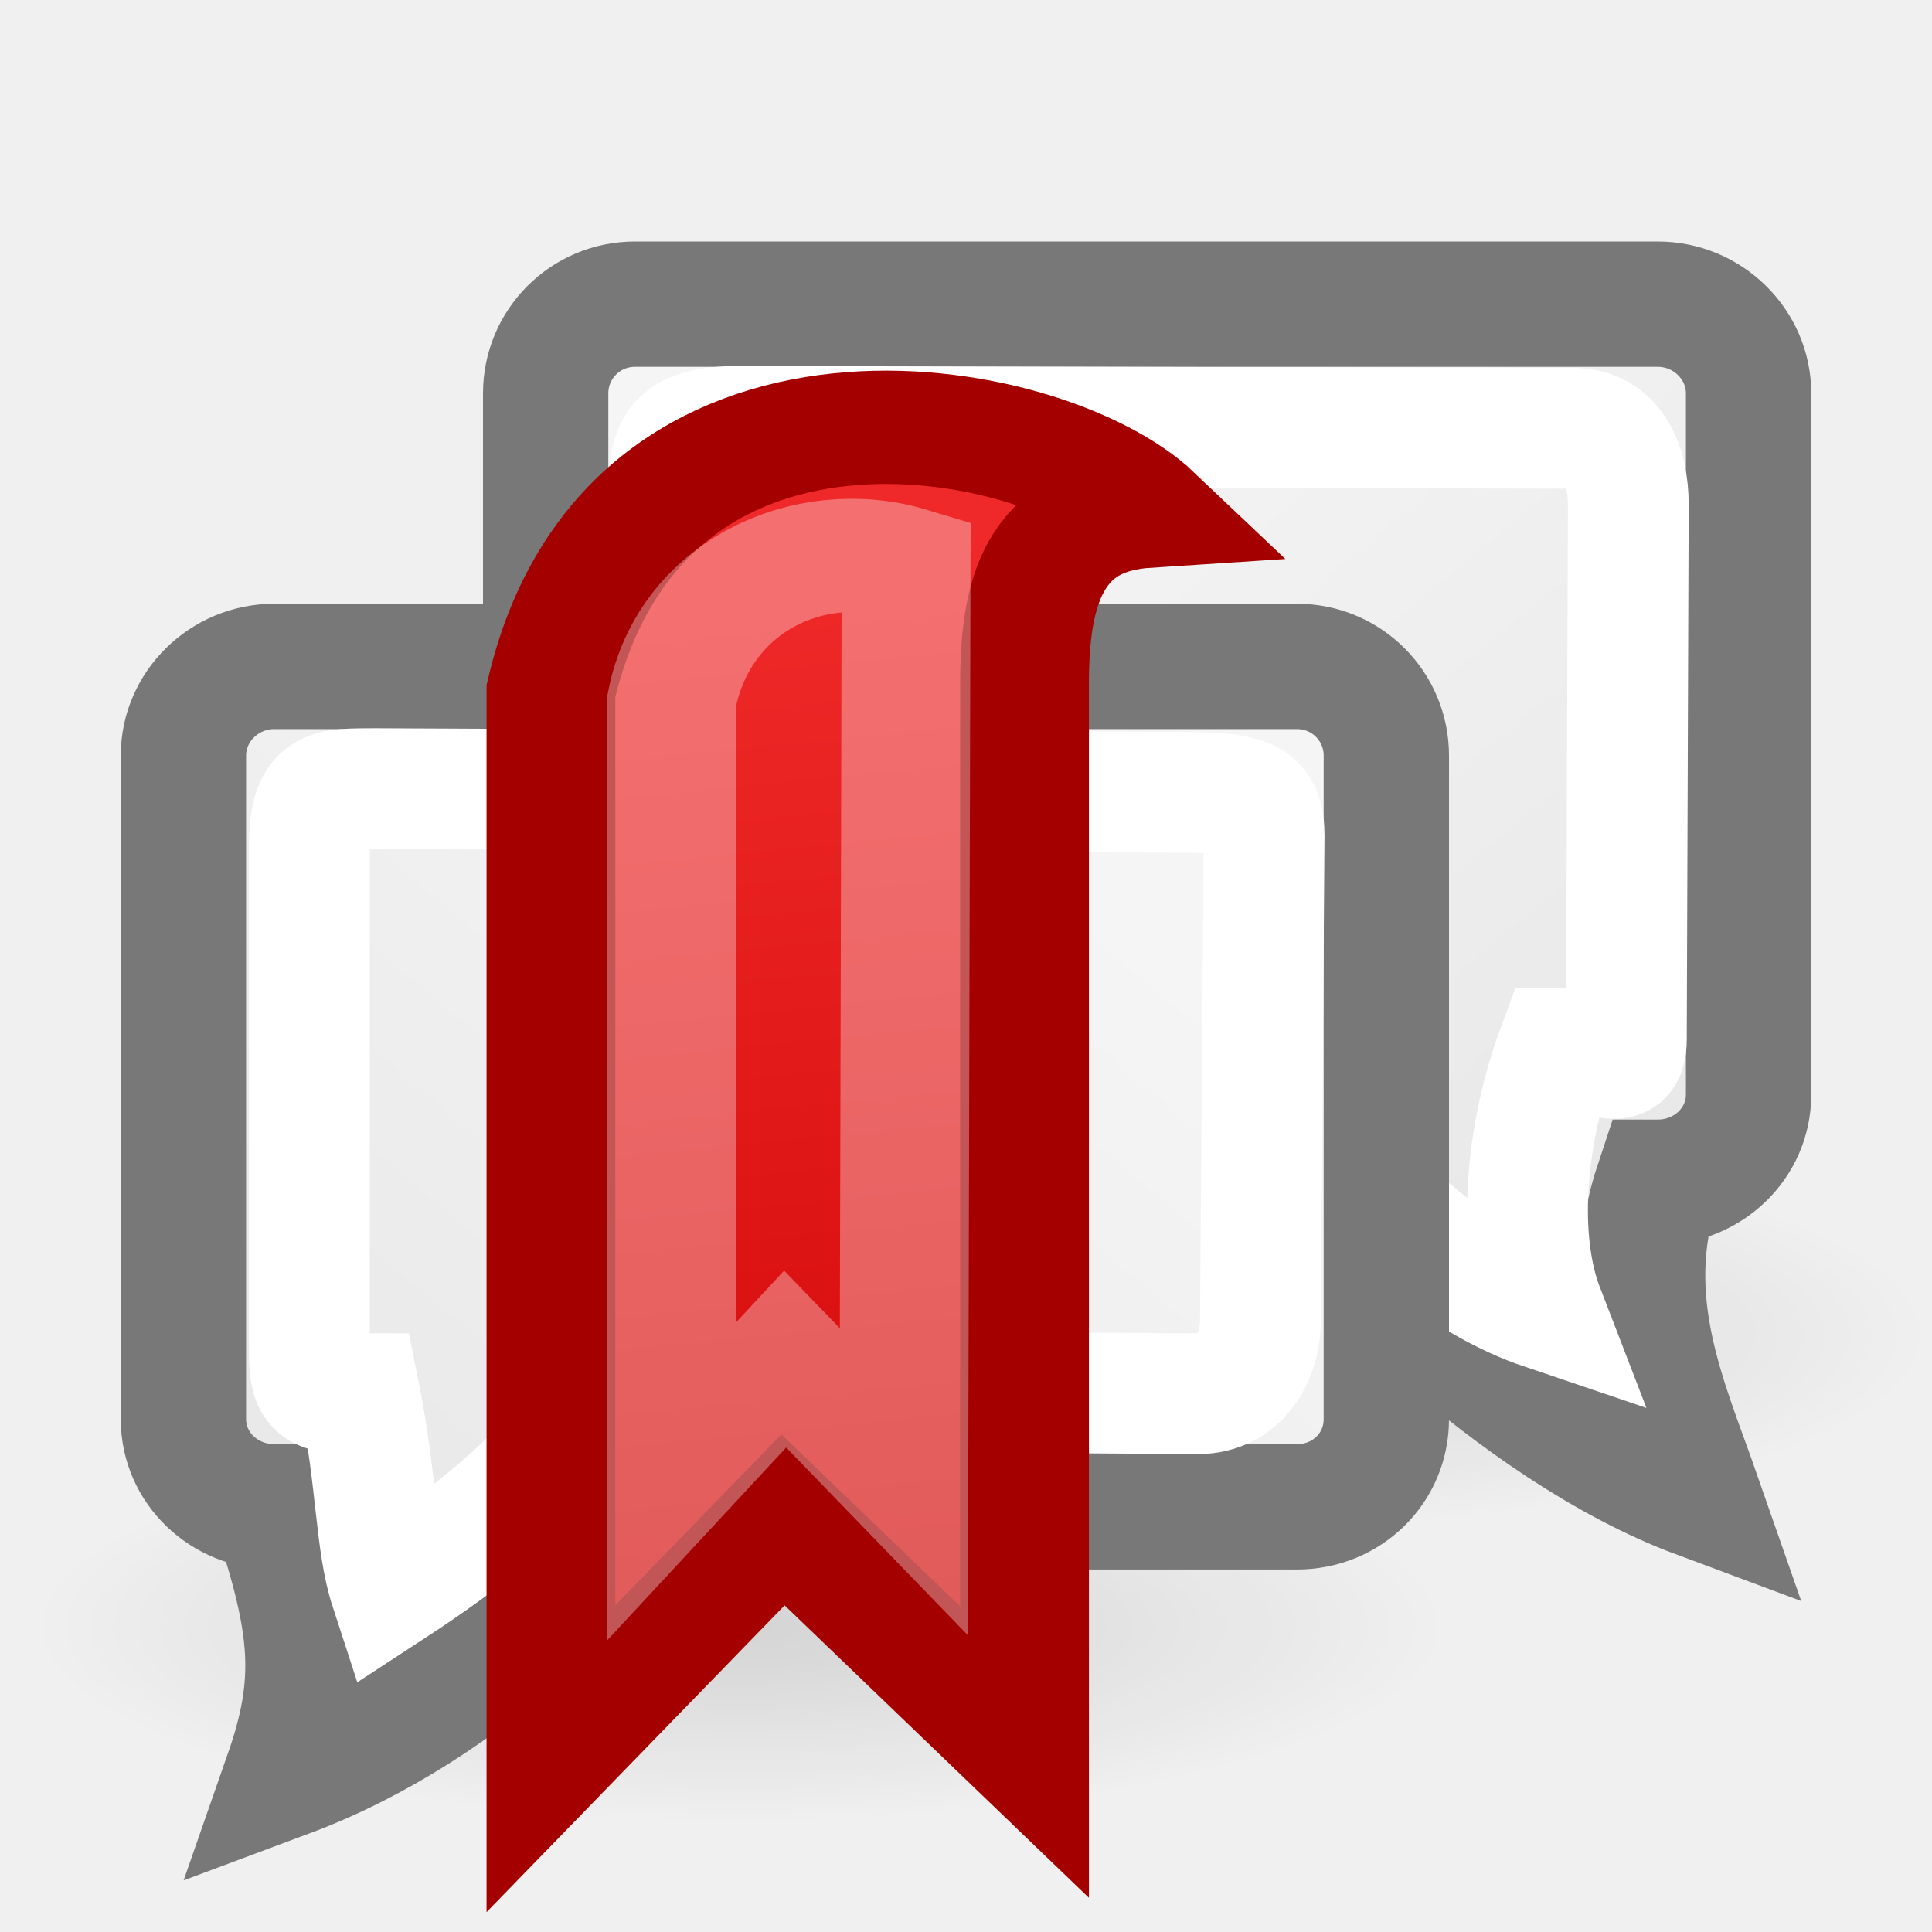
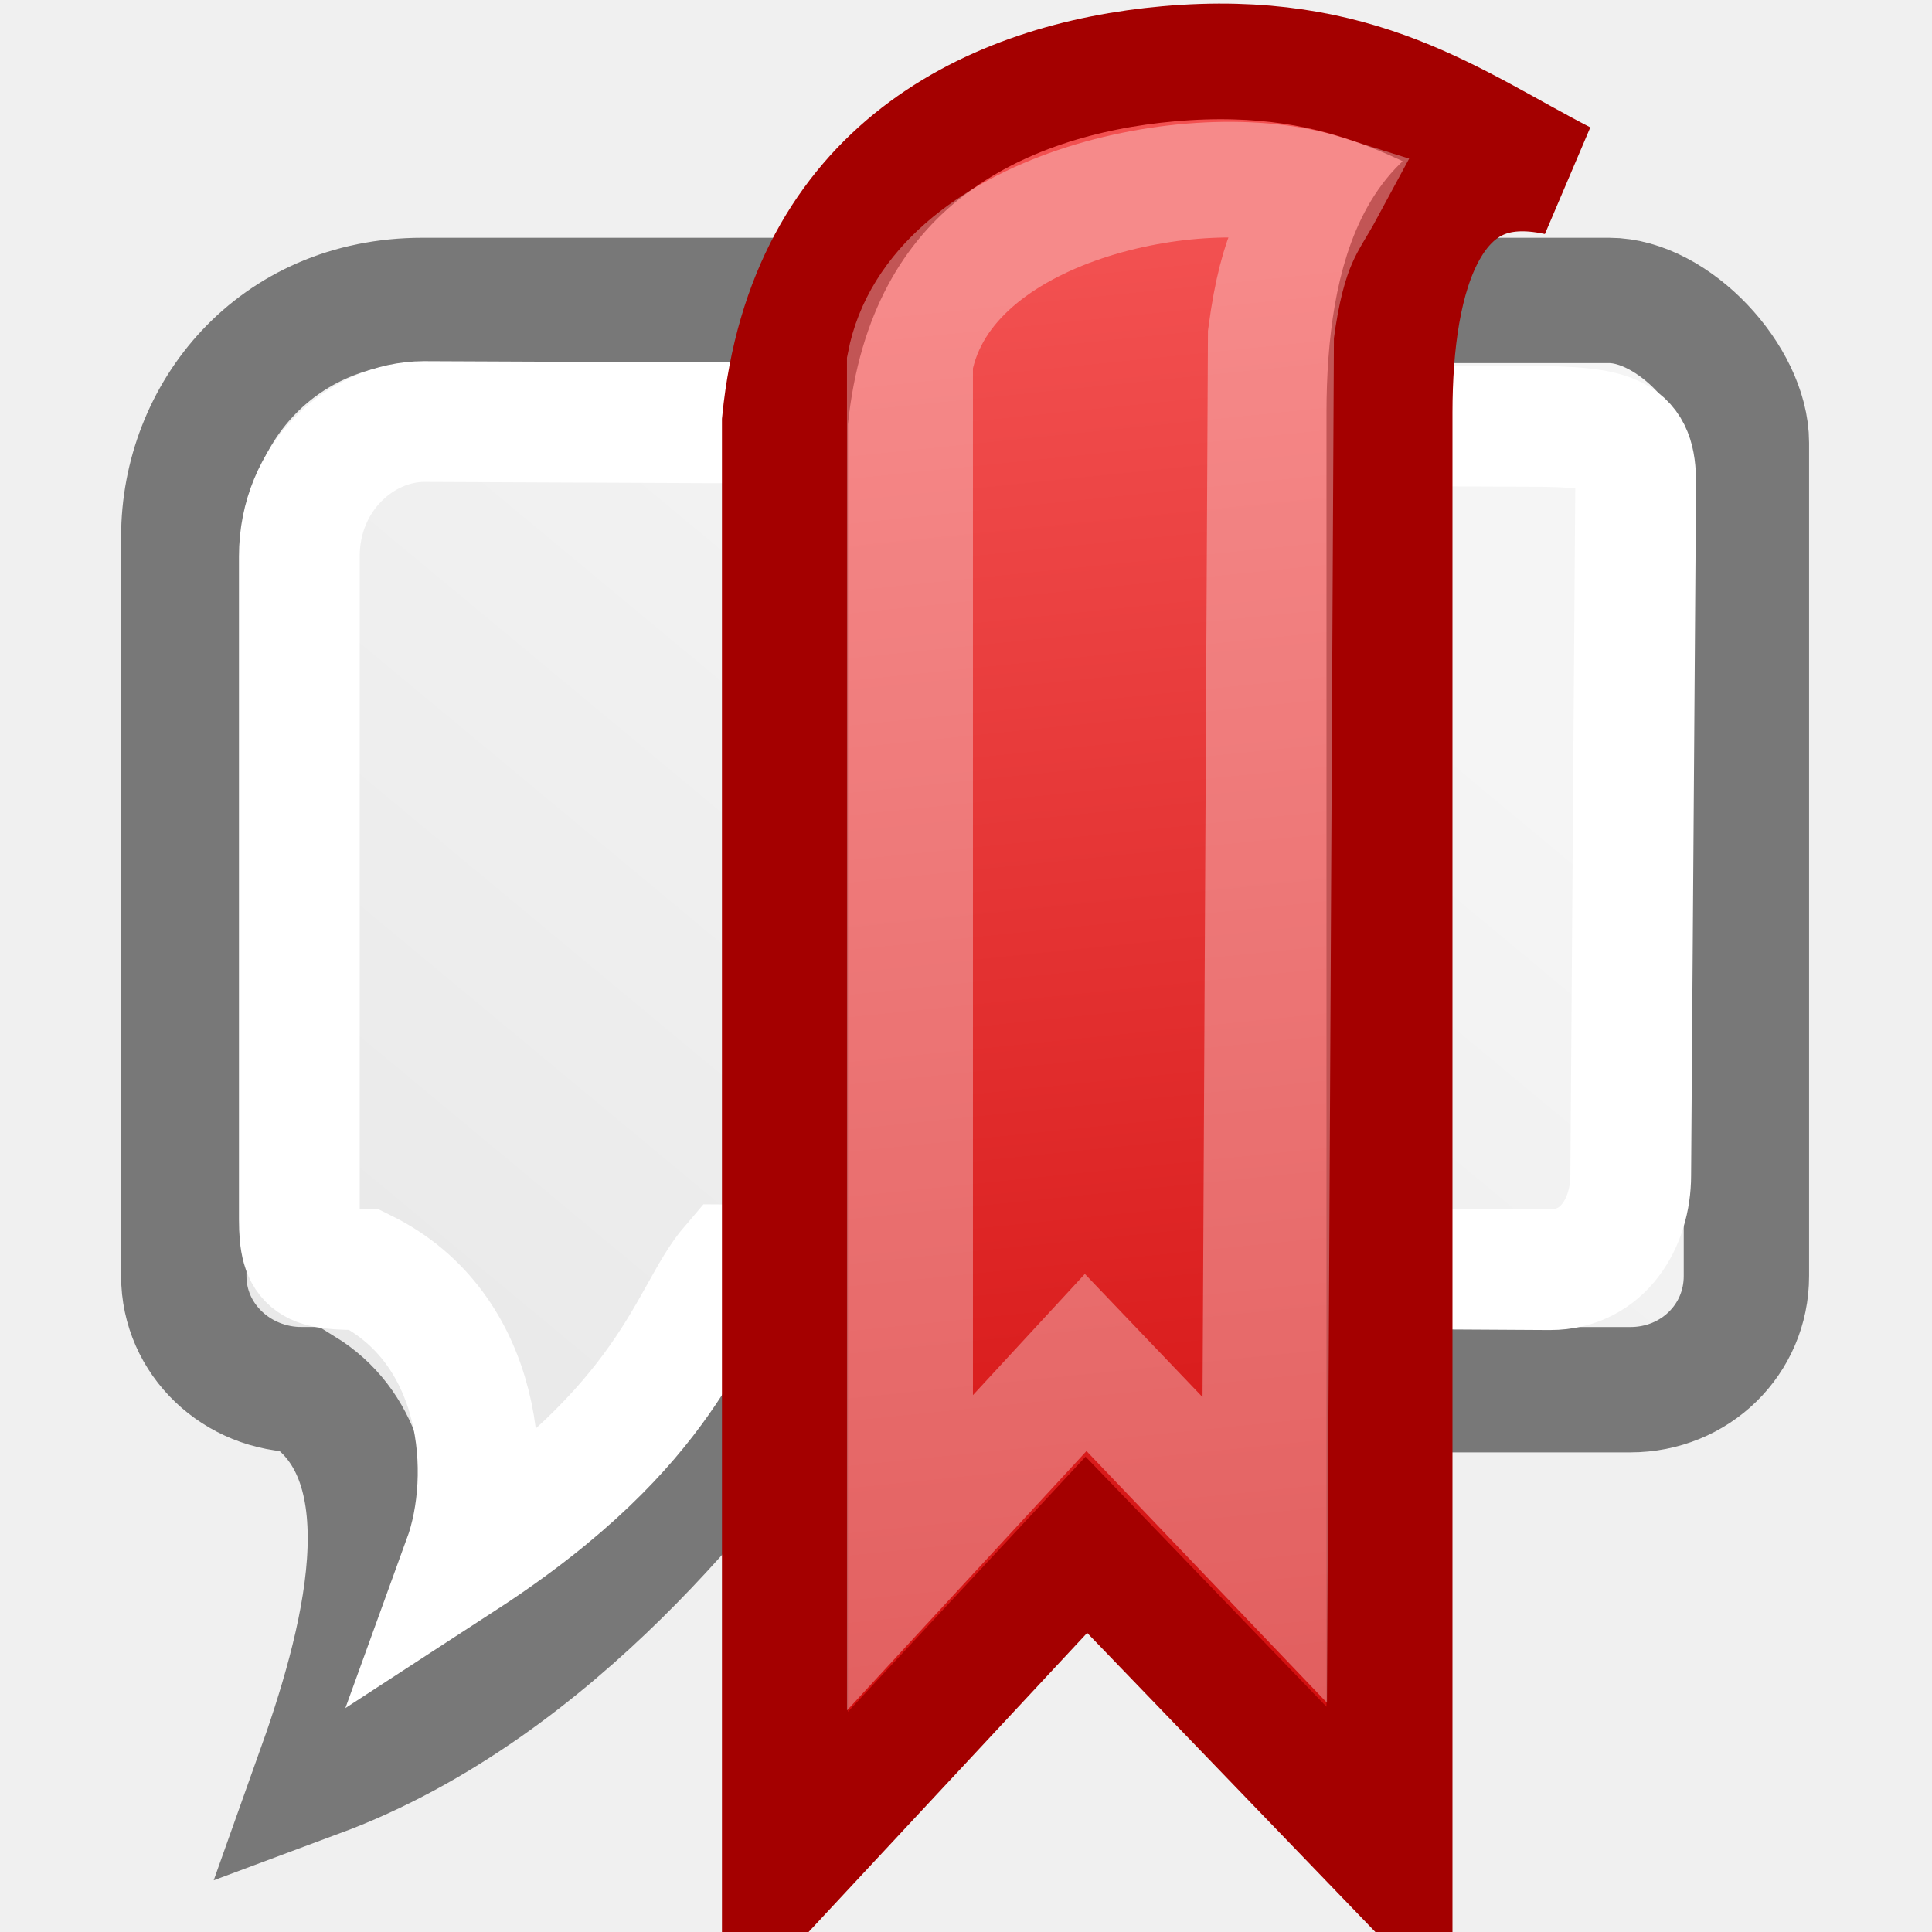
<svg xmlns="http://www.w3.org/2000/svg" xmlns:xlink="http://www.w3.org/1999/xlink" width="16" height="16" id="svg5816" version="1.0">
  <defs id="defs3">
+     <linearGradient id="linearGradient5551">
+       <stop id="stop5553" offset="0" style="stop-color:#f25050;stop-opacity:1" />
+       <stop id="stop5555" offset="1" style="stop-color:#cc0000;stop-opacity:1" />
+     </linearGradient>
    <linearGradient id="linearGradient5889">
      <stop style="stop-color:#ef2929;stop-opacity:1;" offset="0" id="stop5891" />
      <stop style="stop-color:#cc0000;stop-opacity:1" offset="1" id="stop5893" />
    </linearGradient>
    <linearGradient id="linearGradient29433">
      <stop style="stop-color:#000000;stop-opacity:1;" offset="0" id="stop29435" />
      <stop style="stop-color:#000000;stop-opacity:0;" offset="1" id="stop29437" />
    </linearGradient>
    <linearGradient id="linearGradient29418">
      <stop style="stop-color:#f5f5f5;stop-opacity:1;" offset="0" id="stop29420" />
      <stop style="stop-color:#e9e9e9;stop-opacity:1;" offset="1" id="stop29422" />
    </linearGradient>
-     <linearGradient xlink:href="#linearGradient29418" id="linearGradient29429" gradientUnits="userSpaceOnUse" x1="26.012" y1="10.916" x2="39.037" y2="26.258" gradientTransform="matrix(0.388305,0,0,0.380875,-3.016795,9.0682e-2)" />
-     <radialGradient xlink:href="#linearGradient29433" id="radialGradient29439" cx="29.496" cy="27.645" fx="29.496" fy="27.645" r="11.516" gradientTransform="matrix(1,0,0,0.346491,0,18.06653)" gradientUnits="userSpaceOnUse" />
-     <radialGradient xlink:href="#linearGradient29433" id="radialGradient29455" gradientUnits="userSpaceOnUse" gradientTransform="matrix(1,0,0,0.346491,0,18.06653)" cx="29.496" cy="27.645" fx="29.496" fy="27.645" r="11.516" />
    <linearGradient xlink:href="#linearGradient29418" id="linearGradient2802" gradientUnits="userSpaceOnUse" gradientTransform="matrix(-0.388305,0,0,0.380875,19.0168,3.090682)" x1="26.012" y1="10.916" x2="39.037" y2="26.258" />
    <radialGradient xlink:href="#linearGradient29433" id="radialGradient2812" gradientUnits="userSpaceOnUse" gradientTransform="matrix(1,0,0,0.346491,0,18.06653)" cx="29.496" cy="27.645" fx="29.496" fy="27.645" r="11.516" />
-     <linearGradient xlink:href="#linearGradient29418" id="linearGradient2814" gradientUnits="userSpaceOnUse" gradientTransform="matrix(-0.388305,0,0,0.380875,19.0168,3.090682)" x1="26.012" y1="10.916" x2="39.037" y2="26.258" />
+     <linearGradient xlink:href="#linearGradient29418" id="linearGradient2814" gradientUnits="userSpaceOnUse" gradientTransform="matrix(-0.5044194,0,0,0.4936524,24.252,-0.3495941)" x1="26.012" y1="10.916" x2="39.037" y2="26.258" />
    <linearGradient xlink:href="#linearGradient5889" id="linearGradient5895" x1="5.555" y1="2.125" x2="7.085" y2="15.879" gradientUnits="userSpaceOnUse" gradientTransform="translate(1,0)" />
    <linearGradient xlink:href="#linearGradient5889" id="linearGradient5902" gradientUnits="userSpaceOnUse" x1="5.555" y1="2.125" x2="7.085" y2="15.879" gradientTransform="translate(1,0)" />
-     <linearGradient xlink:href="#linearGradient5889" id="linearGradient5908" gradientUnits="userSpaceOnUse" gradientTransform="translate(1,0)" x1="5.555" y1="2.125" x2="7.085" y2="15.879" />
+     <linearGradient xlink:href="#linearGradient5551" id="linearGradient5908" gradientUnits="userSpaceOnUse" gradientTransform="translate(1,0)" x1="5.555" y1="2.125" x2="7.085" y2="15.879" />
  </defs>
  <g id="layer1">
-     <path style="opacity:0.12;color:#000000;fill:url(#radialGradient29439);fill-opacity:1;fill-rule:nonzero;stroke:none;stroke-width:1;stroke-linecap:butt;stroke-linejoin:miter;marker:none;marker-start:none;marker-mid:none;marker-end:none;stroke-miterlimit:4;stroke-dashoffset:0;stroke-opacity:1;visibility:visible;display:block;overflow:visible" id="path29431" d="M 41.012 27.645 A 11.516 3.99 0 1 1  17.981,27.645 A 11.516 3.99 0 1 1  41.012 27.645 z" transform="matrix(0.5101,0,0,0.405911,-4.92032,-0.168223)" />
-     <path style="color:#000000;fill:url(#linearGradient29429);fill-opacity:1;fill-rule:nonzero;stroke:#787878;stroke-width:1.038;stroke-linecap:butt;stroke-linejoin:miter;marker:none;marker-start:none;marker-mid:none;marker-end:none;stroke-miterlimit:4;stroke-dasharray:none;stroke-dashoffset:0;stroke-opacity:1;visibility:visible;display:block;overflow:visible" d="M 5.259,2.519 C 4.846,2.519 4.519,2.852 4.519,3.257 L 4.519,9.065 C 4.519,9.47 4.846,9.791 5.259,9.791 L 10.707,9.791 C 11.037,10.217 12.523,11.813 14.063,12.387 C 13.796,11.622 13.398,10.781 13.729,9.791 C 14.142,9.791 14.481,9.47 14.481,9.065 L 14.481,3.257 C 14.481,2.852 14.142,2.519 13.729,2.519 L 5.259,2.519 z " id="rect29408" />
-     <path transform="matrix(0.5101,0,0,0.405911,-8.914743,2.24701)" d="M 41.012 27.645 A 11.516 3.99 0 1 1  17.981,27.645 A 11.516 3.99 0 1 1  41.012 27.645 z" id="path29453" style="opacity:0.12;color:#000000;fill:url(#radialGradient29455);fill-opacity:1;fill-rule:nonzero;stroke:none;stroke-width:1;stroke-linecap:butt;stroke-linejoin:miter;marker:none;marker-start:none;marker-mid:none;marker-end:none;stroke-miterlimit:4;stroke-dashoffset:0;stroke-opacity:1;visibility:visible;display:block;overflow:visible" />
-     <path id="path2804" d="M 6.124,3.531 C 5.566,3.531 5.547,3.732 5.547,4.034 L 5.406,8.282 C 5.406,8.584 5.675,8.823 6.014,8.823 L 10.258,8.573 C 10.529,8.89 11.519,10.416 12.784,10.844 C 12.564,10.274 12.625,9.42 12.898,8.682 C 13.237,8.682 13.469,8.912 13.469,8.61 L 13.485,4.174 C 13.485,3.886 13.378,3.533 13.007,3.547 L 6.124,3.531 z " style="color:#000000;fill:none;fill-opacity:1;fill-rule:nonzero;stroke:#ffffff;stroke-width:1;stroke-linecap:butt;stroke-linejoin:miter;marker:none;marker-start:none;marker-mid:none;marker-end:none;stroke-miterlimit:4;stroke-dasharray:none;stroke-dashoffset:0;stroke-opacity:1;visibility:visible;display:block;overflow:visible" />
-     <path id="path2808" d="M 10.741,5.519 C 11.154,5.519 11.481,5.852 11.481,6.257 L 11.481,11.753 C 11.481,12.158 11.154,12.479 10.741,12.479 L 5.293,12.479 C 4.963,12.904 3.914,14.126 2.375,14.7 C 2.642,13.935 2.602,13.468 2.271,12.479 C 1.858,12.479 1.519,12.158 1.519,11.753 L 1.519,6.257 C 1.519,5.852 1.858,5.519 2.271,5.519 L 10.741,5.519 z " style="color:#000000;fill:url(#linearGradient2814);fill-opacity:1;fill-rule:nonzero;stroke:#787878;stroke-width:1.038;stroke-linecap:butt;stroke-linejoin:miter;marker:none;marker-start:none;marker-mid:none;marker-end:none;stroke-miterlimit:4;stroke-dasharray:none;stroke-dashoffset:0;stroke-opacity:1;visibility:visible;display:block;overflow:visible" />
-     <path style="color:#000000;fill:none;fill-opacity:1;fill-rule:nonzero;stroke:#ffffff;stroke-width:1;stroke-linecap:butt;stroke-linejoin:miter;marker:none;marker-start:none;marker-mid:none;marker-end:none;stroke-miterlimit:4;stroke-dasharray:none;stroke-dashoffset:0;stroke-opacity:1;visibility:visible;display:block;overflow:visible" d="M 9.798,6.562 C 10.356,6.562 10.469,6.623 10.469,6.924 L 10.438,10.938 C 10.438,11.24 10.263,11.542 9.923,11.542 L 5.008,11.511 C 4.736,11.828 4.56,12.291 3.232,13.157 C 3.107,12.774 3.125,12.279 2.977,11.542 C 2.638,11.542 2.562,11.521 2.562,11.22 L 2.562,7.018 C 2.562,6.511 2.716,6.533 3.118,6.531 L 9.798,6.562 z " id="path2810" />
-     <g id="g5904" transform="matrix(0.8954557,0,0,0.7879114,0.6386948,3.080856)">
-       <path id="rect4915" d="M 6.528,12.065 L 4.382,14.575 L 4.382,3.352 C 5.154,-0.388 8.911,0.399 9.896,1.462 C 8.93,1.533 8.762,2.321 8.762,3.283 L 8.762,14.505 L 6.528,12.065 z " style="color:#000000;fill:url(#linearGradient5908);fill-opacity:1;fill-rule:nonzero;stroke:#a40000;stroke-width:1.191;stroke-linecap:square;stroke-linejoin:miter;marker:none;marker-start:none;marker-mid:none;marker-end:none;stroke-miterlimit:4;stroke-dashoffset:0;stroke-opacity:1;visibility:visible;display:inline;overflow:visible;enable-background:accumulate" />
-       <path style="opacity:1;color:#000000;fill:none;fill-opacity:1;fill-rule:nonzero;stroke:#ffffff;stroke-width:1.191;stroke-linecap:butt;stroke-linejoin:miter;marker:none;marker-start:none;marker-mid:none;marker-end:none;stroke-miterlimit:4;stroke-dasharray:none;stroke-dashoffset:0;stroke-opacity:0.333;visibility:visible;display:block;overflow:visible;enable-background:accumulate" d="M 6.548,10.375 L 5.5,11.658 L 5.5,3.447 C 5.712,2.241 6.78,1.707 7.667,2.012 L 7.646,11.664 L 6.548,10.375 z " id="path5897" />
+     <path id="path2808" d="M 13.325,2.488 C 13.861,2.488 14.463,3.141 14.463,3.666 L 14.463,10.568 C 14.463,11.093 14.038,11.509 13.502,11.509 L 6.424,11.509 C 5.995,12.06 4.633,13.953 2.633,14.697 C 2.993,13.688 3.456,12.096 2.499,11.509 C 1.963,11.509 1.522,11.093 1.522,10.568 L 1.522,4.445 C 1.522,3.439 2.278,2.488 3.499,2.488 L 13.325,2.488 z" style="color:#000000;fill:url(#linearGradient2814);fill-opacity:1;fill-rule:nonzero;stroke:#787878;stroke-width:1.038;stroke-linecap:butt;stroke-linejoin:miter;marker:none;marker-start:none;marker-mid:none;marker-end:none;stroke-miterlimit:4;stroke-dasharray:none;stroke-dashoffset:0;stroke-opacity:1;visibility:visible;display:block;overflow:visible" />
+     <path style="color:#000000;fill:none;fill-opacity:1;fill-rule:nonzero;stroke:#ffffff;stroke-width:1;stroke-linecap:butt;stroke-linejoin:miter;marker:none;marker-start:none;marker-mid:none;marker-end:none;stroke-miterlimit:4;stroke-dasharray:none;stroke-dashoffset:0;stroke-opacity:1;visibility:visible;display:block;overflow:visible" d="M 12.675,3.531 C 13.4,3.531 13.546,3.61 13.546,4.001 L 13.505,9.734 C 13.505,10.124 13.278,10.515 12.837,10.515 L 6.054,10.475 C 5.701,10.886 5.565,11.79 3.84,12.912 C 4.093,12.215 4,11 3.019,10.515 C 2.578,10.515 2.479,10.489 2.479,10.098 L 2.479,4.608 C 2.479,3.951 2.989,3.493 3.511,3.491 L 12.675,3.531 z" id="path2810" />
+     <g id="g5904" transform="matrix(1.163223,0,0,1.067726,1.403339,-8.8836489e-2)">
+       <path id="rect4915" d="M 6.528,12.065 L 4.382,14.575 L 4.382,3.352 C 4.564,1.358 5.899,0.696 7.112,0.578 C 8.449,0.449 9.11,1.02 9.896,1.462 C 8.931,1.233 8.687,2.226 8.686,3.283 L 8.686,14.505 L 6.528,12.065 z" style="color:#000000;fill:url(#linearGradient5908);fill-opacity:1;fill-rule:nonzero;stroke:#a40000;stroke-width:0.897;stroke-linecap:square;stroke-linejoin:miter;marker:none;marker-start:none;marker-mid:none;marker-end:none;stroke-miterlimit:4;stroke-dashoffset:0;stroke-opacity:1;visibility:visible;display:inline;overflow:visible;enable-background:accumulate" />
+       <path style="opacity:1;color:#000000;fill:none;fill-opacity:1;fill-rule:nonzero;stroke:#ffffff;stroke-width:0.897;stroke-linecap:butt;stroke-linejoin:miter;marker:none;marker-start:none;marker-mid:none;marker-end:none;stroke-miterlimit:4;stroke-dasharray:none;stroke-dashoffset:0;stroke-opacity:0.333;visibility:visible;display:block;overflow:visible;enable-background:accumulate" d="M 6.523,10.651 L 5.272,12.127 L 5.272,2.897 C 5.484,1.69 7.31,1.267 8.198,1.572 C 8.068,1.835 7.927,1.976 7.842,2.677 L 7.798,12.105 L 6.523,10.651 z" id="path5897" />
    </g>
  </g>
</svg>
